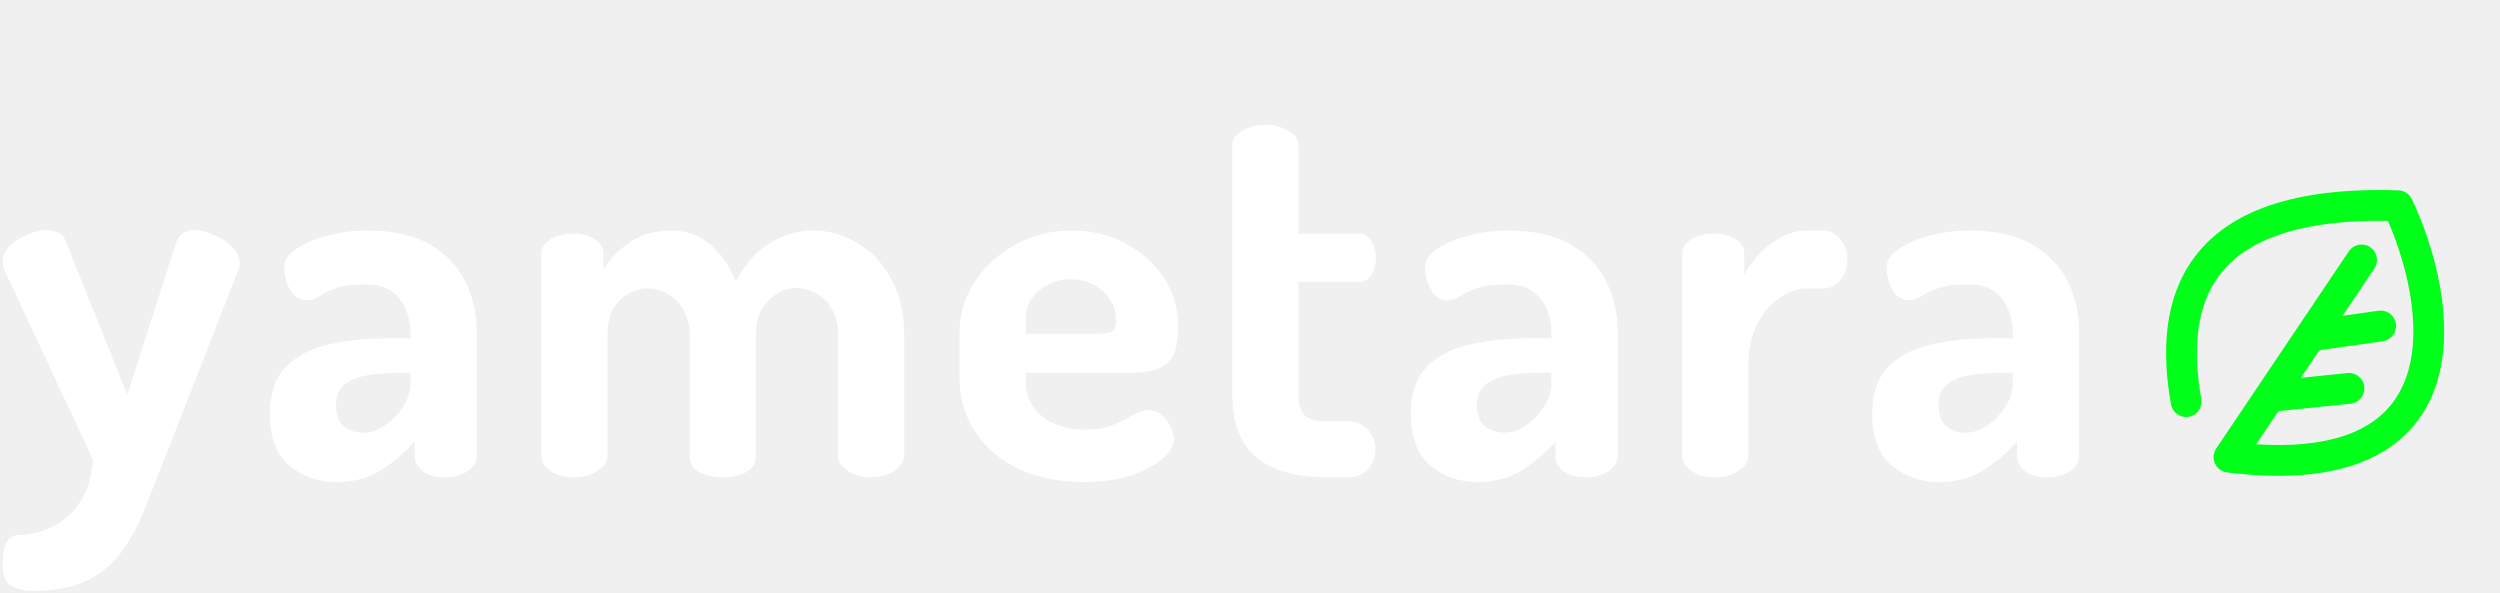
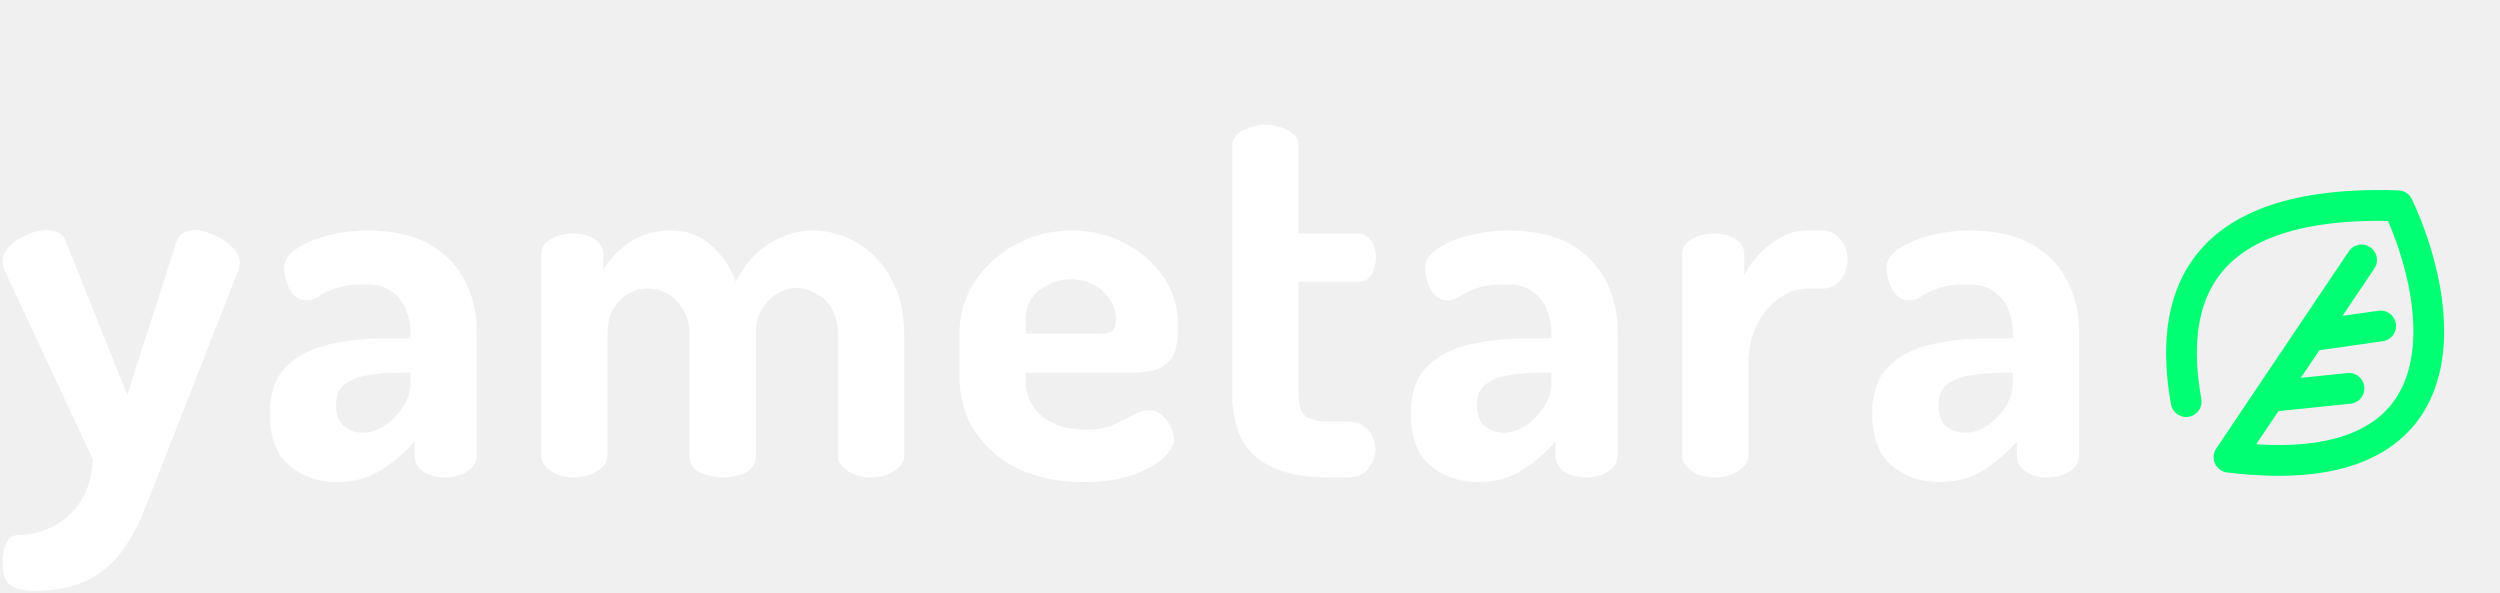
<svg xmlns="http://www.w3.org/2000/svg" width="974" height="231" viewBox="0 0 974 231" fill="none">
  <path d="M12.8 230.2C9.467 230.2 6.667 229.533 4.4 228.2C2.133 227 1 224 1 219.2C1 216.267 1.467 213.733 2.4 211.6C3.467 209.467 5.2 208.4 7.6 208.4C9.867 208.4 12.467 208 15.4 207.2C18.467 206.4 21.533 204.867 24.6 202.6C27.667 200.467 30.267 197.467 32.4 193.6C34.533 189.867 35.8 185 36.2 179L1.8 105.4C1.267 104.2 1 103.067 1 102C1 99.733 1.933 97.667 3.8 95.8C5.8 93.933 8.133 92.467 10.8 91.4C13.467 90.2 15.933 89.6 18.2 89.6C19.8 89.6 21.267 89.933 22.6 90.6C24.067 91.267 25.067 92.4 25.6 94L49.6 153.8L68.8 94C69.467 92.4 70.467 91.267 71.8 90.6C73.133 89.933 74.467 89.6 75.8 89.6C77.8 89.6 80.2 90.2 83 91.4C85.8 92.467 88.2 94 90.2 96C92.333 97.867 93.4 100 93.4 102.4C93.4 103.6 93.2 104.6 92.8 105.4L63.6 180C61.2 186 58.867 191.933 56.6 197.8C54.333 203.8 51.467 209.2 48 214C44.667 218.933 40.2 222.867 34.6 225.8C29 228.733 21.733 230.2 12.8 230.2ZM131.127 187.8C124.06 187.8 117.927 185.667 112.727 181.4C107.66 177 105.127 170.267 105.127 161.2C105.127 153.6 107.06 147.667 110.927 143.4C114.927 139.133 120.393 136.133 127.327 134.4C134.393 132.667 142.527 131.8 151.727 131.8H159.927V129.2C159.927 126.267 159.327 123.4 158.127 120.6C157.06 117.8 155.26 115.467 152.727 113.6C150.327 111.733 146.86 110.8 142.327 110.8C137.26 110.8 133.327 111.333 130.527 112.4C127.86 113.333 125.793 114.333 124.327 115.4C122.86 116.467 121.26 117 119.527 117C116.727 117 114.527 115.6 112.927 112.8C111.46 110 110.727 107.133 110.727 104.2C110.727 101.4 112.393 98.933 115.727 96.8C119.193 94.533 123.393 92.8 128.327 91.6C133.26 90.4 138.06 89.8 142.727 89.8C153.127 89.8 161.46 91.667 167.727 95.4C173.993 99.133 178.527 103.933 181.327 109.8C184.26 115.667 185.727 122 185.727 128.8V177.6C185.727 180 184.527 182 182.127 183.6C179.727 185.2 176.727 186 173.127 186C169.793 186 166.993 185.2 164.727 183.6C162.593 182 161.527 180 161.527 177.6V172C157.927 176.133 153.66 179.8 148.727 183C143.927 186.2 138.06 187.8 131.127 187.8ZM141.527 168.6C144.327 168.6 147.127 167.667 149.927 165.8C152.727 163.933 155.06 161.533 156.927 158.6C158.927 155.667 159.927 152.6 159.927 149.4V145.2H156.927C152.527 145.2 148.327 145.467 144.327 146C140.327 146.533 137.06 147.733 134.527 149.6C132.127 151.333 130.927 154.067 130.927 157.8C130.927 161.533 131.927 164.267 133.927 166C136.06 167.733 138.593 168.6 141.527 168.6ZM223.667 186C219.934 186 216.867 185.133 214.467 183.4C212.067 181.667 210.867 179.733 210.867 177.6V99C210.867 96.6 212.067 94.667 214.467 93.2C216.867 91.733 219.934 91 223.667 91C226.867 91 229.534 91.733 231.667 93.2C233.934 94.667 235.067 96.6 235.067 99V105C237.334 101.133 240.667 97.667 245.067 94.6C249.467 91.4 255.001 89.8 261.667 89.8C267.401 89.8 272.467 91.667 276.867 95.4C281.267 99.133 284.534 103.933 286.667 109.8C290.134 103 294.534 98 299.867 94.8C305.334 91.467 310.934 89.8 316.667 89.8C322.801 89.8 328.534 91.4 333.867 94.6C339.334 97.667 343.734 102.267 347.067 108.4C350.534 114.4 352.267 121.733 352.267 130.4V177.6C352.267 179.733 351.001 181.667 348.467 183.4C345.934 185.133 342.867 186 339.267 186C335.801 186 332.801 185.133 330.267 183.4C327.734 181.667 326.467 179.733 326.467 177.6V130.4C326.467 126.4 325.667 123.067 324.067 120.4C322.601 117.733 320.601 115.733 318.067 114.4C315.534 112.933 312.934 112.2 310.267 112.2C307.734 112.2 305.267 112.933 302.867 114.4C300.467 115.733 298.467 117.733 296.867 120.4C295.267 123.067 294.467 126.333 294.467 130.2V177.8C294.467 180.733 293.067 182.867 290.267 184.2C287.601 185.4 284.667 186 281.467 186C278.534 186 275.667 185.4 272.867 184.2C270.067 182.867 268.667 180.733 268.667 177.8V130.4C268.667 126.667 267.867 123.467 266.267 120.8C264.801 118.133 262.801 116.067 260.267 114.6C257.867 113.133 255.267 112.4 252.467 112.4C249.801 112.4 247.267 113.067 244.867 114.4C242.467 115.733 240.467 117.733 238.867 120.4C237.401 123.067 236.667 126.4 236.667 130.4V177.6C236.667 179.733 235.401 181.667 232.867 183.4C230.334 185.133 227.267 186 223.667 186ZM422.214 187.8C412.747 187.8 404.347 186.133 397.014 182.8C389.814 179.333 384.147 174.533 380.014 168.4C375.881 162.133 373.814 154.933 373.814 146.8V129.8C373.814 122.6 375.747 116 379.614 110C383.614 103.867 388.881 99 395.414 95.4C402.081 91.667 409.481 89.8 417.614 89.8C425.081 89.8 431.881 91.4 438.014 94.6C444.281 97.8 449.347 102.2 453.214 107.8C457.081 113.4 459.014 119.933 459.014 127.4C459.014 133.133 458.081 137.267 456.214 139.8C454.347 142.2 451.947 143.733 449.014 144.4C446.214 144.933 443.281 145.2 440.214 145.2H399.614V148.2C399.614 153.933 401.747 158.6 406.014 162.2C410.414 165.667 416.081 167.4 423.014 167.4C427.414 167.4 431.081 166.733 434.014 165.4C436.947 164.067 439.481 162.8 441.614 161.6C443.747 160.4 445.747 159.8 447.614 159.8C449.614 159.8 451.347 160.467 452.814 161.8C454.281 163.133 455.414 164.733 456.214 166.6C457.014 168.333 457.414 169.867 457.414 171.2C457.414 173.467 455.947 175.933 453.014 178.6C450.214 181.133 446.147 183.333 440.814 185.2C435.614 186.933 429.414 187.8 422.214 187.8ZM399.614 130H428.814C431.081 130 432.614 129.667 433.414 129C434.347 128.2 434.814 126.733 434.814 124.6C434.814 121.533 433.947 118.8 432.214 116.4C430.614 114 428.481 112.133 425.814 110.8C423.281 109.467 420.414 108.8 417.214 108.8C414.147 108.8 411.281 109.467 408.614 110.8C405.947 112 403.747 113.8 402.014 116.2C400.414 118.467 399.614 121.2 399.614 124.4V130ZM517.084 186C505.084 186 495.884 183.4 489.484 178.2C483.218 173 480.084 164.733 480.084 153.4V56.6C480.084 54.2 481.484 52.267 484.284 50.8C487.084 49.333 489.951 48.6 492.884 48.6C496.084 48.6 499.018 49.333 501.684 50.8C504.484 52.267 505.884 54.2 505.884 56.6V91H529.484C531.618 91 533.218 92 534.284 94C535.484 95.867 536.084 98 536.084 100.4C536.084 102.8 535.484 105 534.284 107C533.218 108.867 531.618 109.8 529.484 109.8H505.884V153.4C505.884 157.4 506.684 160.2 508.284 161.8C510.018 163.4 512.951 164.2 517.084 164.2H524.884C528.618 164.2 531.351 165.333 533.084 167.6C534.951 169.867 535.884 172.333 535.884 175C535.884 177.8 534.951 180.333 533.084 182.6C531.351 184.867 528.618 186 524.884 186H517.084ZM575.634 187.8C568.568 187.8 562.434 185.667 557.234 181.4C552.168 177 549.634 170.267 549.634 161.2C549.634 153.6 551.568 147.667 555.434 143.4C559.434 139.133 564.901 136.133 571.834 134.4C578.901 132.667 587.034 131.8 596.234 131.8H604.434V129.2C604.434 126.267 603.834 123.4 602.634 120.6C601.568 117.8 599.768 115.467 597.234 113.6C594.834 111.733 591.368 110.8 586.834 110.8C581.768 110.8 577.834 111.333 575.034 112.4C572.368 113.333 570.301 114.333 568.834 115.4C567.368 116.467 565.768 117 564.034 117C561.234 117 559.034 115.6 557.434 112.8C555.968 110 555.234 107.133 555.234 104.2C555.234 101.4 556.901 98.933 560.234 96.8C563.701 94.533 567.901 92.8 572.834 91.6C577.768 90.4 582.568 89.8 587.234 89.8C597.634 89.8 605.968 91.667 612.234 95.4C618.501 99.133 623.034 103.933 625.834 109.8C628.768 115.667 630.234 122 630.234 128.8V177.6C630.234 180 629.034 182 626.634 183.6C624.234 185.2 621.234 186 617.634 186C614.301 186 611.501 185.2 609.234 183.6C607.101 182 606.034 180 606.034 177.6V172C602.434 176.133 598.168 179.8 593.234 183C588.434 186.2 582.568 187.8 575.634 187.8ZM586.034 168.6C588.834 168.6 591.634 167.667 594.434 165.8C597.234 163.933 599.568 161.533 601.434 158.6C603.434 155.667 604.434 152.6 604.434 149.4V145.2H601.434C597.034 145.2 592.834 145.467 588.834 146C584.834 146.533 581.568 147.733 579.034 149.6C576.634 151.333 575.434 154.067 575.434 157.8C575.434 161.533 576.434 164.267 578.434 166C580.568 167.733 583.101 168.6 586.034 168.6ZM667.975 186C664.375 186 661.375 185.133 658.975 183.4C656.575 181.667 655.375 179.733 655.375 177.6V99C655.375 96.6 656.575 94.667 658.975 93.2C661.375 91.733 664.375 91 667.975 91C671.308 91 674.042 91.733 676.175 93.2C678.442 94.667 679.575 96.6 679.575 99V107.2C681.042 104.267 682.975 101.533 685.375 99C687.908 96.333 690.775 94.133 693.975 92.4C697.175 90.667 700.575 89.8 704.175 89.8H710.375C712.908 89.8 715.108 90.933 716.975 93.2C718.842 95.333 719.775 97.933 719.775 101C719.775 104.2 718.842 106.933 716.975 109.2C715.108 111.333 712.908 112.4 710.375 112.4H704.175C700.442 112.4 696.775 113.667 693.175 116.2C689.708 118.6 686.842 122 684.575 126.4C682.308 130.667 681.175 135.867 681.175 142V177.6C681.175 179.733 679.908 181.667 677.375 183.4C674.842 185.133 671.708 186 667.975 186ZM755.408 187.8C748.341 187.8 742.208 185.667 737.008 181.4C731.941 177 729.408 170.267 729.408 161.2C729.408 153.6 731.341 147.667 735.208 143.4C739.208 139.133 744.674 136.133 751.608 134.4C758.674 132.667 766.808 131.8 776.008 131.8H784.208V129.2C784.208 126.267 783.608 123.4 782.408 120.6C781.341 117.8 779.541 115.467 777.008 113.6C774.608 111.733 771.141 110.8 766.608 110.8C761.541 110.8 757.608 111.333 754.808 112.4C752.141 113.333 750.074 114.333 748.608 115.4C747.141 116.467 745.541 117 743.808 117C741.008 117 738.808 115.6 737.208 112.8C735.741 110 735.008 107.133 735.008 104.2C735.008 101.4 736.674 98.933 740.008 96.8C743.474 94.533 747.674 92.8 752.608 91.6C757.541 90.4 762.341 89.8 767.008 89.8C777.408 89.8 785.741 91.667 792.008 95.4C798.274 99.133 802.808 103.933 805.608 109.8C808.541 115.667 810.008 122 810.008 128.8V177.6C810.008 180 808.808 182 806.408 183.6C804.008 185.2 801.008 186 797.408 186C794.074 186 791.274 185.2 789.008 183.6C786.874 182 785.808 180 785.808 177.6V172C782.208 176.133 777.941 179.8 773.008 183C768.208 186.2 762.341 187.8 755.408 187.8ZM765.808 168.6C768.608 168.6 771.408 167.667 774.208 165.8C777.008 163.933 779.341 161.533 781.208 158.6C783.208 155.667 784.208 152.6 784.208 149.4V145.2H781.208C776.808 145.2 772.608 145.467 768.608 146C764.608 146.533 761.341 147.733 758.808 149.6C756.408 151.333 755.208 154.067 755.208 157.8C755.208 161.533 756.208 164.267 758.208 166C760.341 167.733 762.874 168.6 765.808 168.6Z" fill="white" />
-   <path d="M851.717 156.466C844.914 118.179 854.18 77.483 934.256 80.167C951.898 117.697 963.427 189.827 868.41 178.109L884.286 154.495M920.065 101.275L900.161 130.88M900.161 130.88L927.5 127M900.161 130.88L884.286 154.495M884.286 154.495L915.164 151.31" stroke="#00FF19" stroke-width="12" stroke-linecap="round" stroke-linejoin="round" />
+   <path d="M851.717 156.466C844.914 118.179 854.18 77.483 934.256 80.167C951.898 117.697 963.427 189.827 868.41 178.109L884.286 154.495M920.065 101.275L900.161 130.88M900.161 130.88L927.5 127M900.161 130.88L884.286 154.495M884.286 154.495L915.164 151.31" stroke="#00FF73" stroke-width="12" stroke-linecap="round" stroke-linejoin="round" />
</svg>
